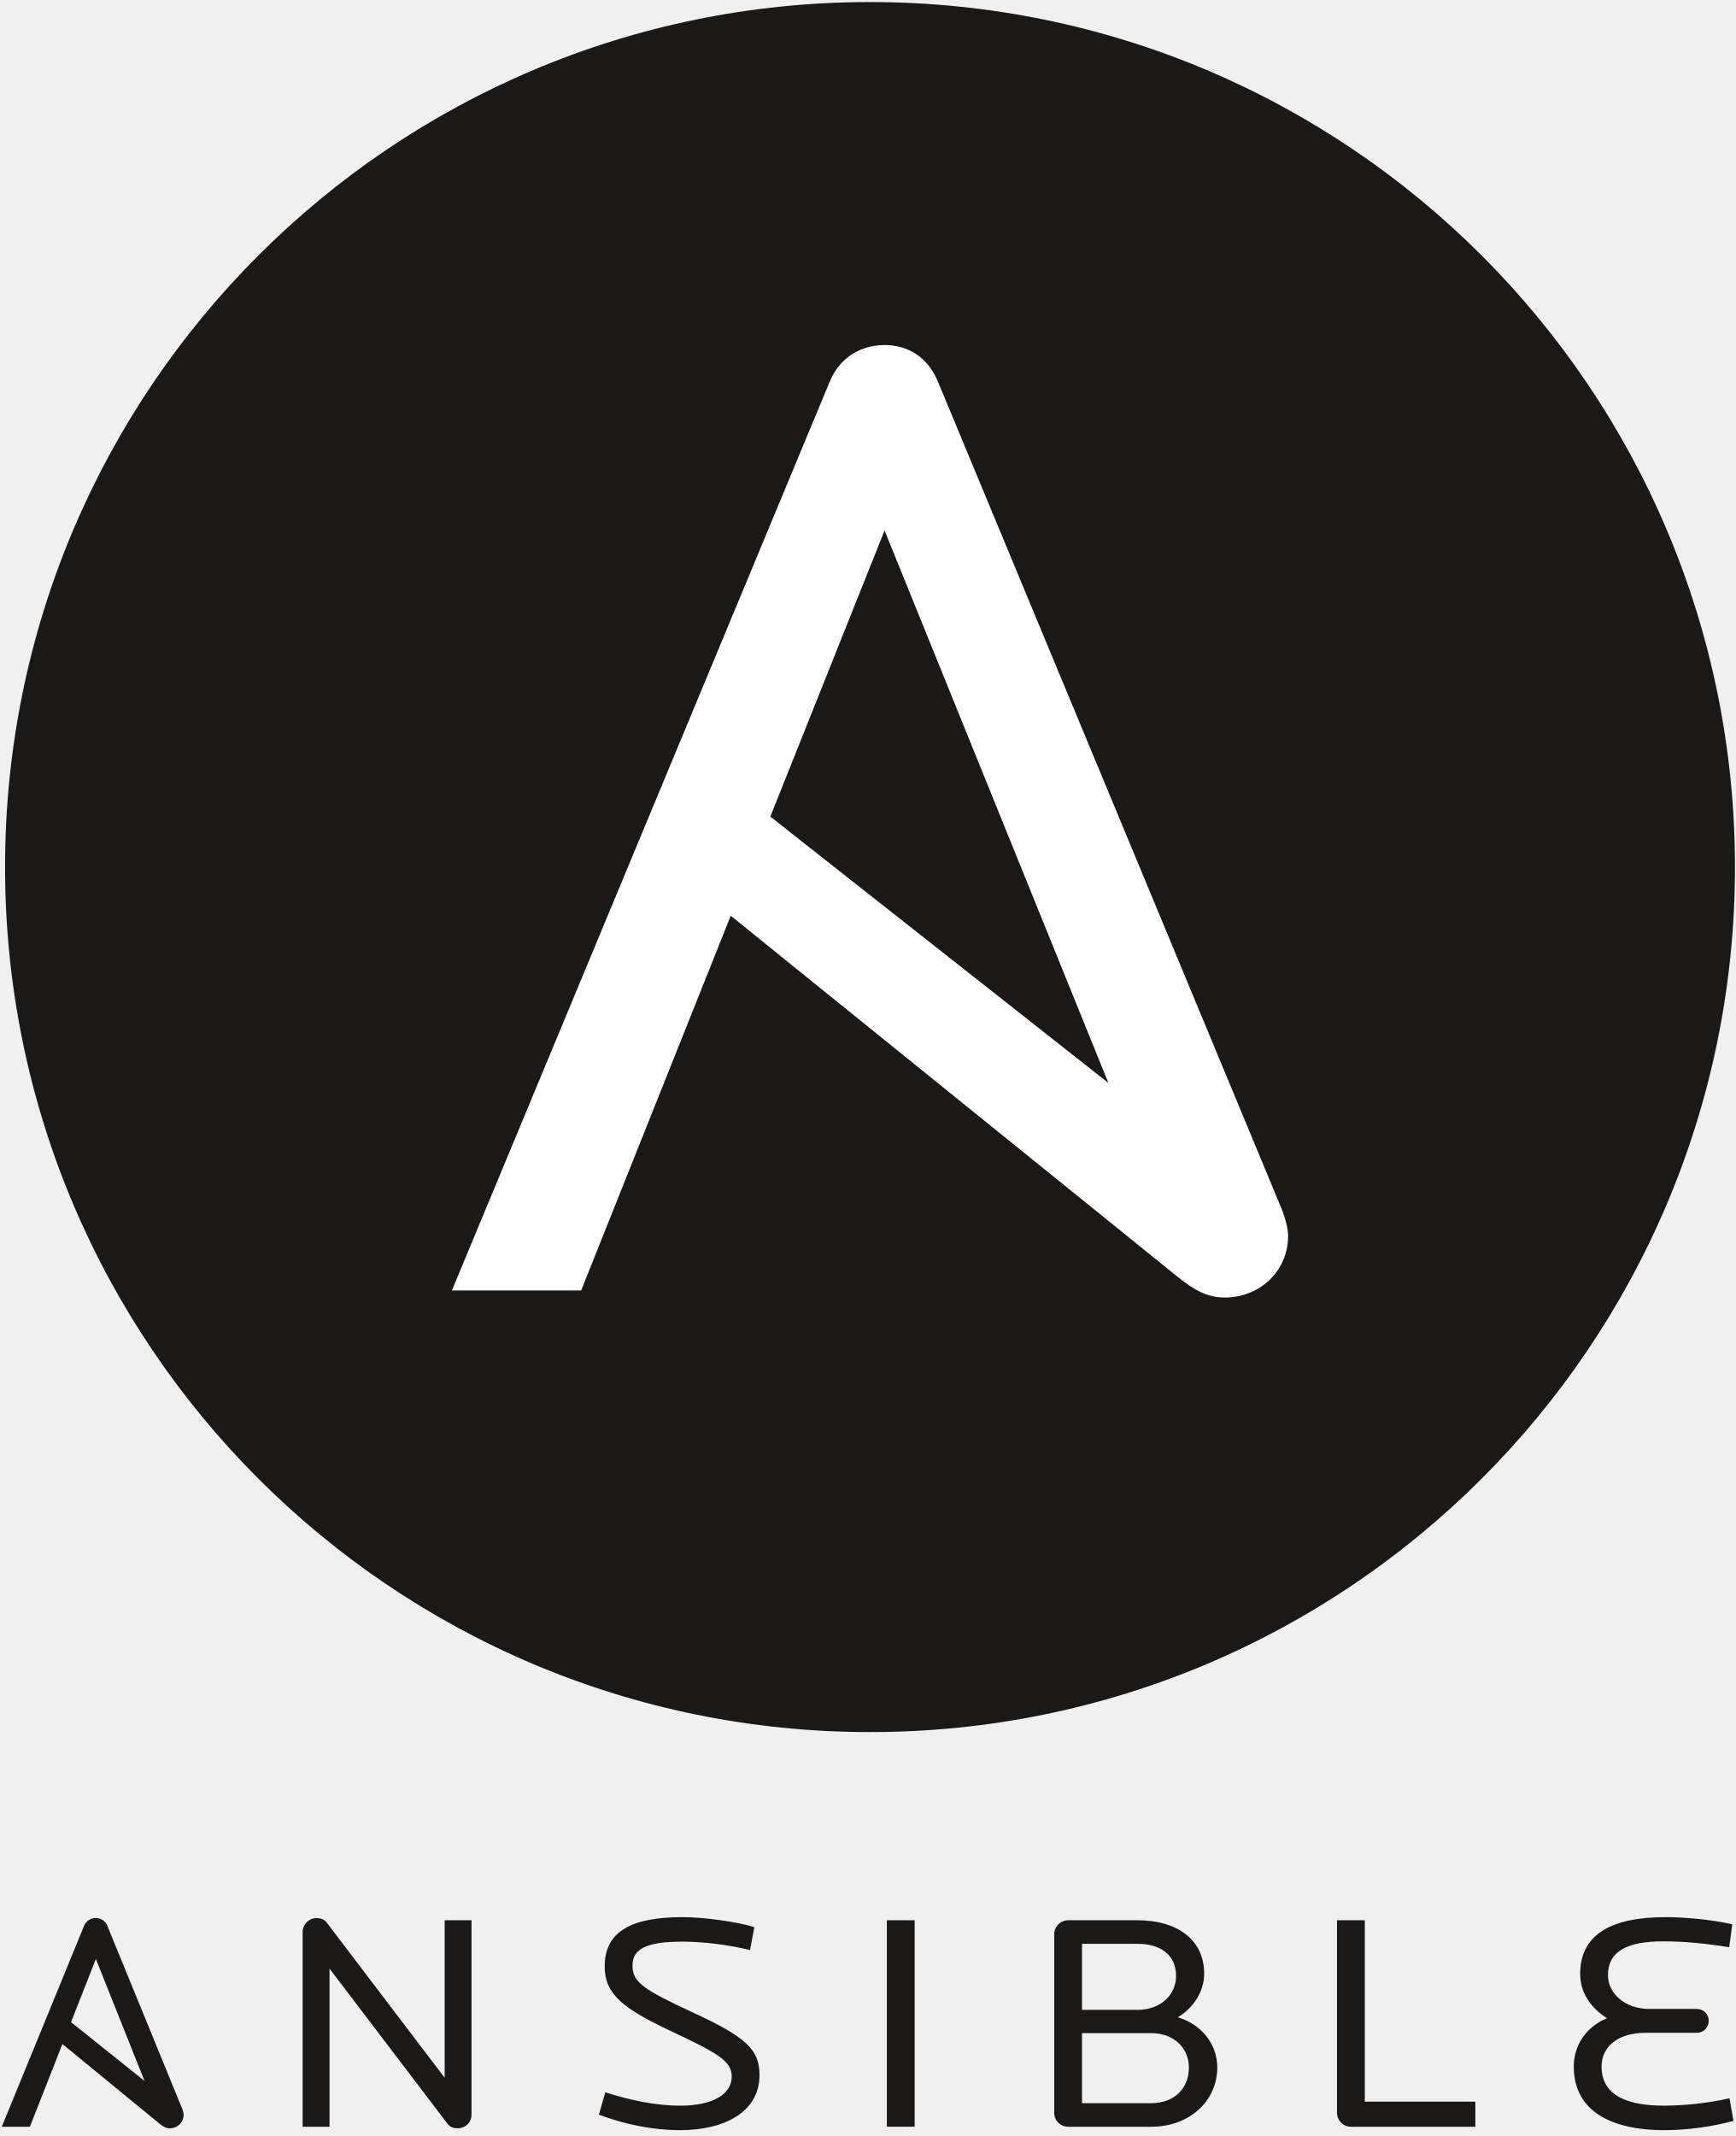
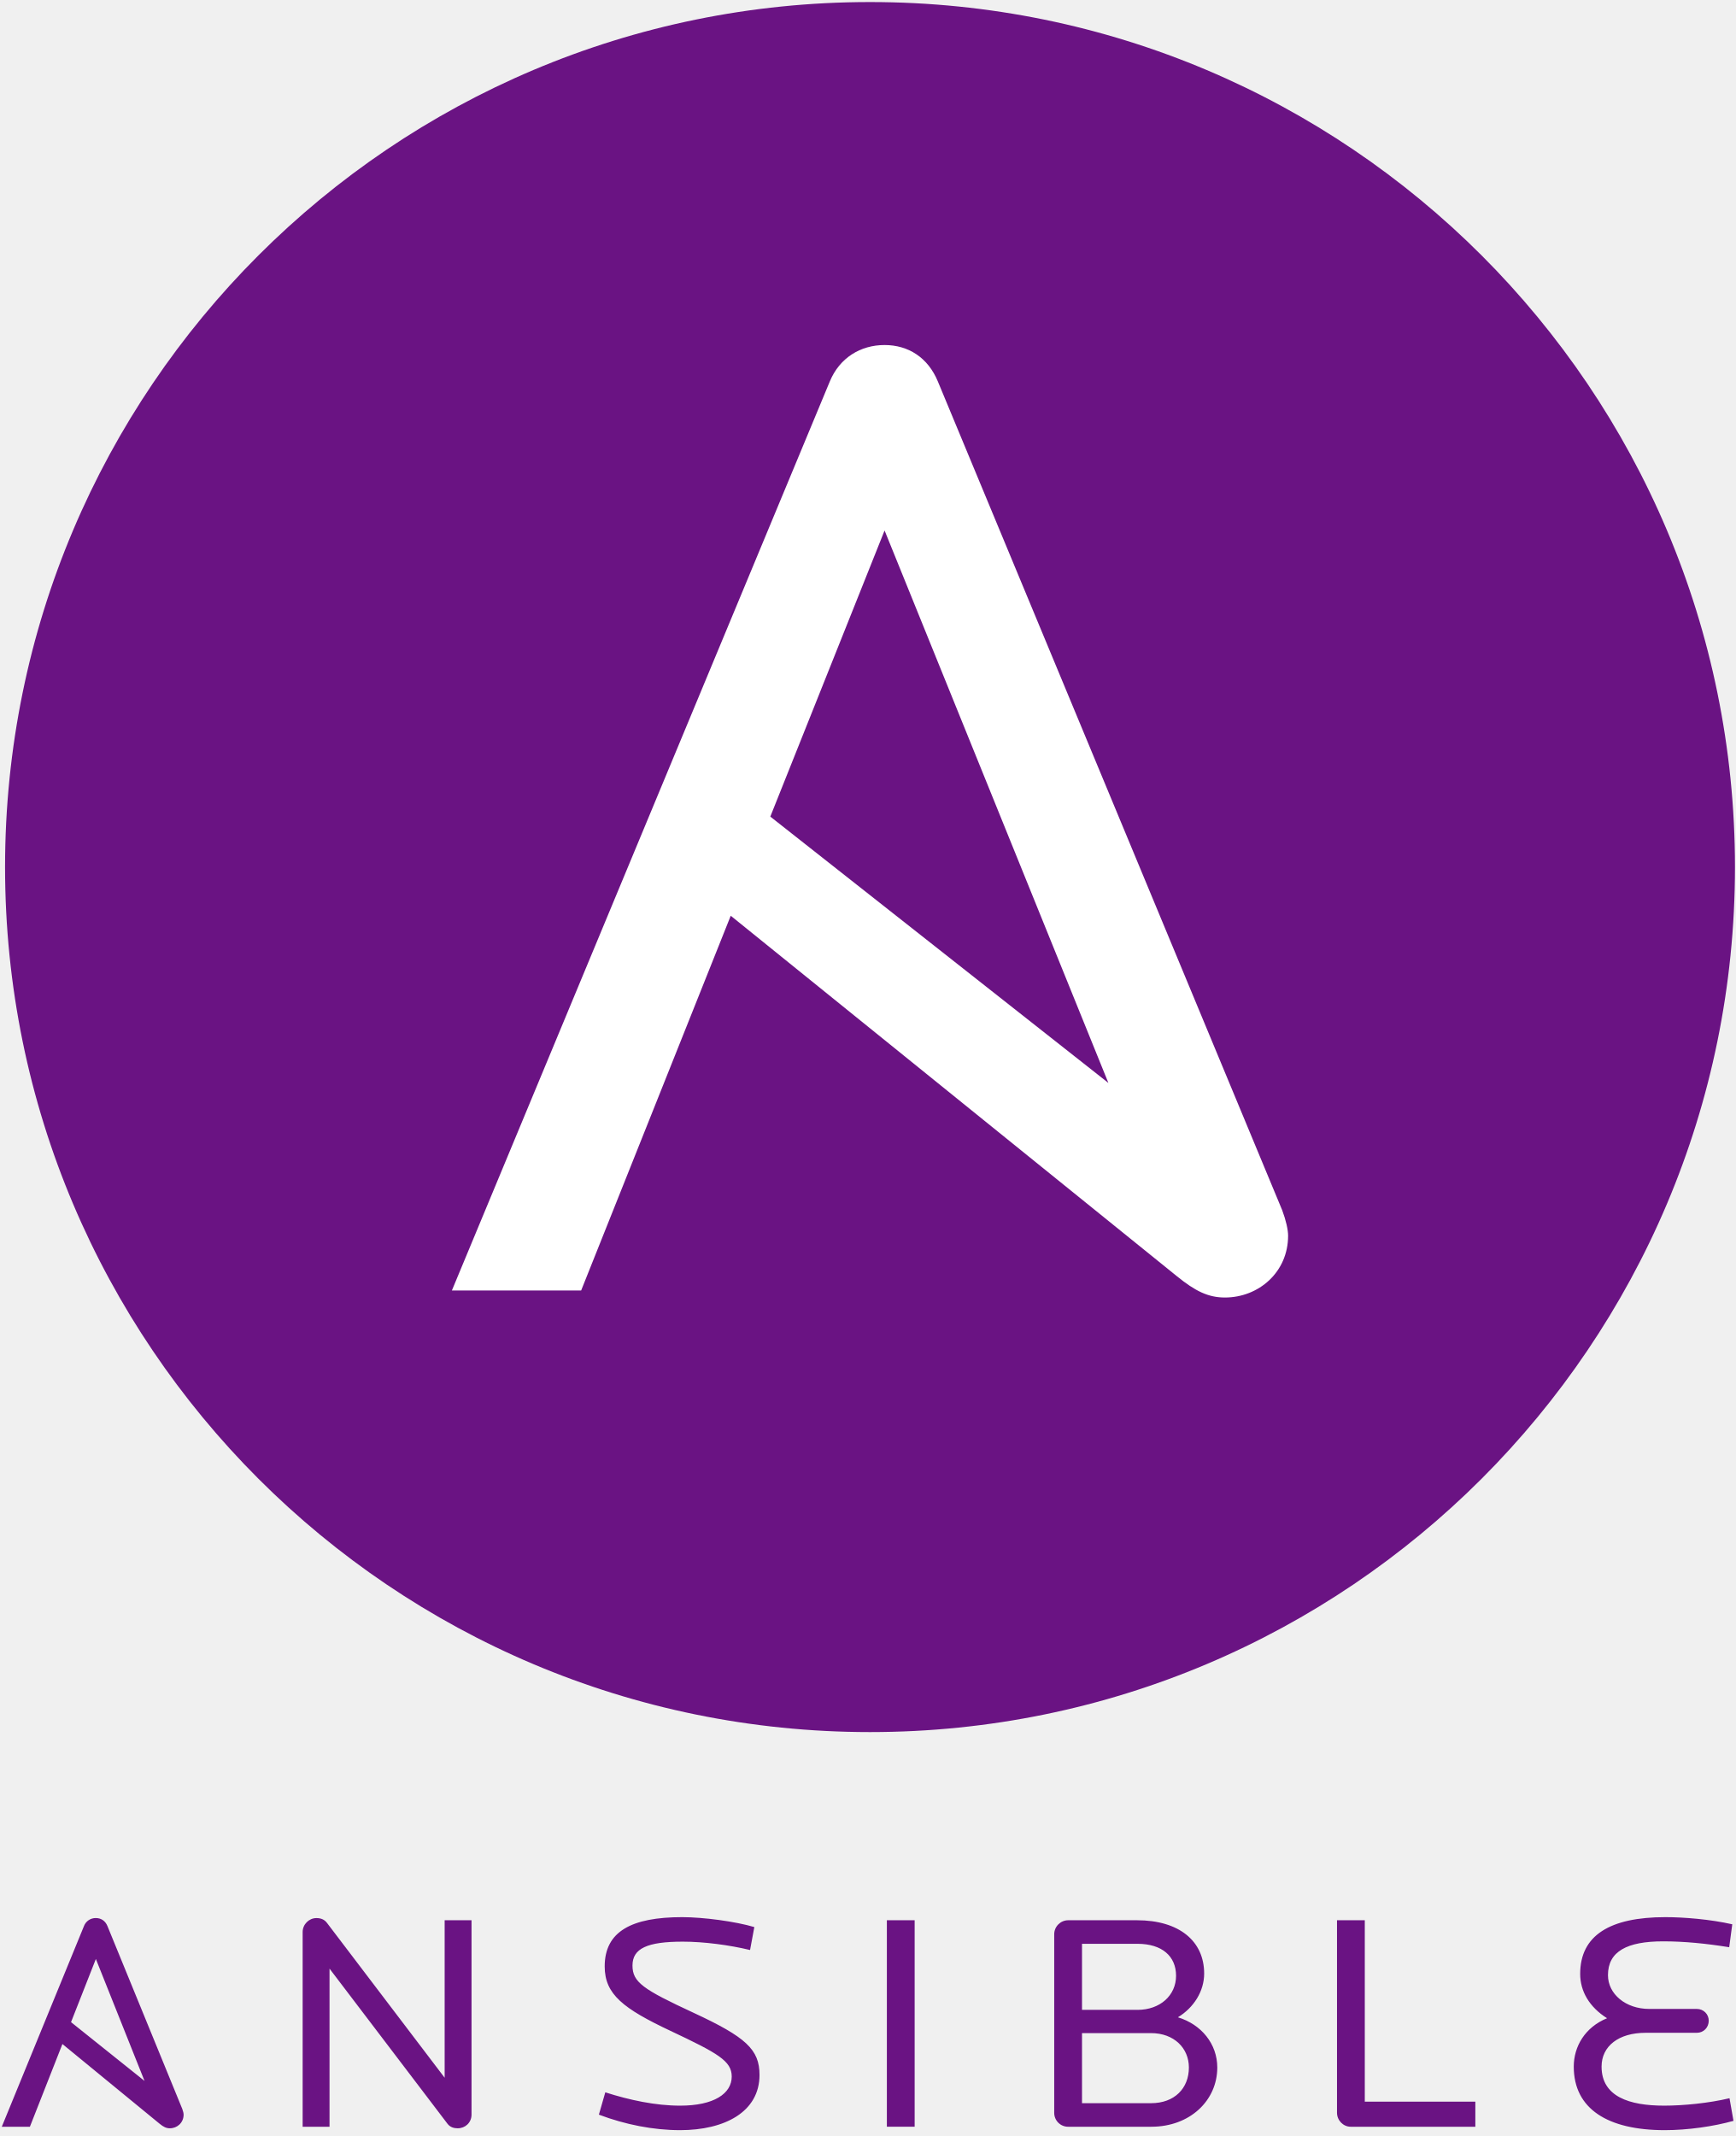
- <svg xmlns="http://www.w3.org/2000/svg" width="2032" height="2500" viewBox="0 0 256 315" preserveAspectRatio="xMinYMin meet">
-   <g fill="#1A1918">
-     <path d="M67.517 313.864c-.542 0-1.126-.137-1.532-.686L48.6 290.316v23.32h-3.964V284.92c0-1.143.946-2.057 2.028-2.057.63 0 1.17.182 1.575.731l17.34 22.816v-23.227h3.963v28.668c0 1.189-.946 2.012-2.026 2.012M100.306 314.138c-3.962 0-8.107-.824-11.98-2.286l.946-3.293c3.558 1.144 7.431 1.967 11.034 1.967 5 0 7.612-1.784 7.612-4.298 0-2.286-2.028-3.43-9.008-6.722-6.981-3.292-9.727-5.394-9.727-9.51 0-5.166 3.962-7.27 11.438-7.27 3.108 0 7.882.64 10.63 1.464l-.63 3.383c-3.02-.731-6.801-1.234-9.91-1.234-5.268 0-7.43 1.005-7.43 3.52 0 2.469 1.575 3.52 8.962 6.95 7.792 3.612 9.773 5.441 9.773 9.19 0 5.442-5.135 8.139-11.71 8.139M130.798 283.184h4.098v30.45h-4.098v-30.45zM169.758 299.827h-10.18v10.334h10.18c3.467 0 5.584-2.195 5.584-5.26 0-2.88-2.206-5.074-5.584-5.074m-1.983-13.169h-8.197v9.74h8.197c3.288 0 5.675-2.104 5.675-5.03 0-2.88-2.072-4.71-5.675-4.71m2.028 26.977h-12.25a2.044 2.044 0 0 1-2.073-2.057V285.24c0-1.098.901-2.057 2.073-2.057h10.133c6.215 0 9.908 3.063 9.908 7.864 0 2.606-1.532 5.03-3.874 6.447 3.47 1.052 5.81 3.932 5.81 7.407 0 4.846-4.008 8.733-9.727 8.733M199.212 313.635c-1.124 0-2.025-.96-2.025-2.057v-28.394h4.097v26.748h16.304v3.703h-18.376zM245.526 314.138c-8.377 0-13.421-3.109-13.421-9.373 0-2.972 1.667-5.807 4.91-7.133-2.613-1.646-3.964-3.978-3.964-6.538 0-5.67 4.37-8.368 12.566-8.368 2.748 0 6.62.32 9.864 1.052l-.451 3.383c-3.422-.549-6.621-.868-9.729-.868-5.314 0-8.152 1.463-8.152 4.984 0 2.79 2.613 4.984 6.081 4.984h7.025c.991 0 1.757.777 1.757 1.737 0 1.006-.766 1.783-1.757 1.783h-7.565c-3.964 0-6.485 1.965-6.485 4.984 0 4.435 4.098 5.76 9.232 5.76 2.793 0 6.575-.364 9.637-1.096l.587 3.337c-2.928.824-6.757 1.372-10.135 1.372M14.138 288.895l7.178 17.984-10.84-8.67 3.662-9.314zm12.751 22.127l-11.04-26.974c-.314-.778-.945-1.19-1.711-1.19a1.84 1.84 0 0 0-1.756 1.19L.264 313.635h4.144l4.798-12.198 14.314 11.74c.576.473.991.686 1.532.686 1.08 0 2.027-.822 2.027-2.01 0-.194-.068-.5-.19-.83z" />
+ <svg xmlns="http://www.w3.org/2000/svg" width="2032" height="2500" viewBox="0 0 2032 2500">
+   <g id="Group">
+     <path id="Path" fill="#6a1383" stroke="none" d="M 535.849 2490.984 C 531.548 2490.984 526.913 2489.897 523.69 2485.54 L 385.714 2304.095 L 385.714 2489.175 L 354.254 2489.175 L 354.254 2261.27 C 354.254 2252.198 361.762 2244.945 370.349 2244.945 C 375.349 2244.945 379.635 2246.389 382.849 2250.746 L 520.468 2431.825 L 520.468 2247.484 L 551.921 2247.484 L 551.921 2475.008 C 551.921 2484.445 544.413 2490.976 535.841 2490.976 M 796.079 2493.159 C 764.635 2493.159 731.738 2486.619 701 2475.016 L 708.508 2448.881 C 736.746 2457.96 767.484 2464.492 796.079 2464.492 C 835.762 2464.492 856.492 2450.333 856.492 2430.381 C 856.492 2412.238 840.397 2403.159 785 2377.032 C 729.595 2350.905 707.802 2334.222 707.802 2301.556 C 707.802 2260.555 739.246 2243.857 798.579 2243.857 C 823.246 2243.857 861.135 2248.937 882.944 2255.476 L 877.944 2282.325 C 853.976 2276.524 823.968 2272.532 799.294 2272.532 C 757.484 2272.532 740.325 2280.508 740.325 2300.468 C 740.325 2320.063 752.825 2328.405 811.452 2355.627 C 873.294 2384.293 889.016 2398.81 889.016 2428.563 C 889.016 2471.754 848.262 2493.159 796.079 2493.159 M 1038.079 2247.492 L 1070.603 2247.492 L 1070.603 2489.159 L 1038.079 2489.159 L 1038.079 2247.492 Z M 1347.286 2379.579 L 1266.492 2379.579 L 1266.492 2461.595 L 1347.286 2461.595 C 1374.802 2461.595 1391.603 2444.175 1391.603 2419.849 C 1391.603 2396.992 1374.095 2379.579 1347.286 2379.579 M 1331.548 2275.063 L 1266.492 2275.063 L 1266.492 2352.365 L 1331.548 2352.365 C 1357.643 2352.365 1376.587 2335.667 1376.587 2312.445 C 1376.587 2289.587 1360.143 2275.063 1331.548 2275.063 M 1347.643 2489.167 L 1250.421 2489.167 C 1246.061 2489.229 1241.859 2487.533 1238.764 2484.461 C 1235.668 2481.39 1233.94 2477.202 1233.968 2472.841 L 1233.968 2263.81 C 1233.968 2255.095 1241.119 2247.484 1250.421 2247.484 L 1330.841 2247.484 C 1380.167 2247.484 1409.476 2271.794 1409.476 2309.897 C 1409.476 2330.58 1397.317 2349.817 1378.73 2361.063 C 1406.27 2369.413 1424.841 2392.27 1424.841 2419.849 C 1424.841 2458.31 1393.032 2489.159 1347.643 2489.159 M 1581.048 2489.167 C 1572.127 2489.167 1564.976 2481.548 1564.976 2472.841 L 1564.976 2247.492 L 1597.492 2247.492 L 1597.492 2459.778 L 1726.889 2459.778 L 1726.889 2489.167 L 1581.048 2489.167 Z M 1948.619 2493.159 C 1882.135 2493.159 1842.103 2468.484 1842.103 2418.77 C 1842.103 2395.183 1855.333 2372.683 1881.071 2362.159 C 1860.333 2349.095 1849.611 2330.587 1849.611 2310.27 C 1849.611 2265.27 1884.294 2243.857 1949.341 2243.857 C 1971.151 2243.857 2001.881 2246.397 2027.627 2252.207 L 2024.048 2279.056 C 1996.889 2274.698 1971.5 2272.167 1946.833 2272.167 C 1904.659 2272.167 1882.135 2283.778 1882.135 2311.722 C 1882.135 2333.865 1902.873 2351.278 1930.397 2351.278 L 1986.151 2351.278 C 1994.016 2351.278 2000.095 2357.444 2000.095 2365.063 C 2000.095 2373.048 1994.016 2379.214 1986.151 2379.214 L 1926.111 2379.214 C 1894.651 2379.214 1874.643 2394.81 1874.643 2418.77 C 1874.643 2453.968 1907.167 2464.484 1947.913 2464.484 C 1970.079 2464.484 2000.095 2461.595 2024.397 2455.786 L 2029.056 2482.27 C 2005.818 2488.81 1975.429 2493.159 1948.619 2493.159 M 112.206 2292.817 L 169.175 2435.548 L 83.143 2366.738 L 112.206 2292.817 Z M 213.405 2468.429 L 125.786 2254.349 C 123.294 2248.175 118.286 2244.905 112.206 2244.905 C 106.031 2244.789 100.451 2248.571 98.27 2254.349 L 2.095 2489.167 L 34.984 2489.167 L 73.063 2392.357 L 186.667 2485.532 C 191.238 2489.286 194.532 2490.976 198.825 2490.976 C 207.397 2490.976 214.913 2484.452 214.913 2475.024 C 214.913 2473.484 214.373 2471.055 213.405 2468.437 Z" />
  </g>
-   <path d="M255.879 127.868c0 70.455-57.11 127.565-127.567 127.565-70.45 0-127.566-57.11-127.566-127.565C.746 57.418 57.862.302 128.312.302c70.456 0 127.567 57.116 127.567 127.566" fill="#1A1918" />
-   <path d="M130.46 78.229l33.011 81.476-49.863-39.278L130.46 78.23zm58.644 100.245L138.326 56.272c-1.45-3.524-4.348-5.39-7.866-5.39-3.525 0-6.634 1.866-8.084 5.39l-55.732 134.04h19.065l22.062-55.265 65.84 53.19c2.647 2.141 4.558 3.11 7.041 3.11 4.974 0 9.322-3.73 9.322-9.111 0-.876-.31-2.267-.87-3.762z" fill="#FFF" />
+   <path id="path1" fill="#6a1383" stroke="none" d="M 2030.786 1014.825 C 2030.786 1573.992 1577.532 2027.246 1018.349 2027.246 C 459.222 2027.246 5.921 1573.992 5.921 1014.825 C 5.921 455.698 459.222 2.397 1018.349 2.397 C 1577.524 2.397 2030.786 455.698 2030.786 1014.825" />
+   <path id="path2" fill="#ffffff" stroke="none" d="M 1035.397 620.865 L 1297.389 1267.5 L 901.651 955.77 L 1035.397 620.873 Z M 1500.825 1416.46 L 1097.825 446.603 C 1086.318 418.635 1063.317 403.825 1035.397 403.825 C 1007.421 403.825 982.746 418.635 971.238 446.603 L 528.921 1510.413 L 680.23 1510.413 L 855.325 1071.802 L 1377.865 1493.944 C 1398.873 1510.937 1414.04 1518.627 1433.746 1518.627 C 1473.222 1518.627 1507.73 1489.024 1507.73 1446.317 C 1507.73 1439.365 1505.27 1428.325 1500.825 1416.46 Z" />
</svg>
